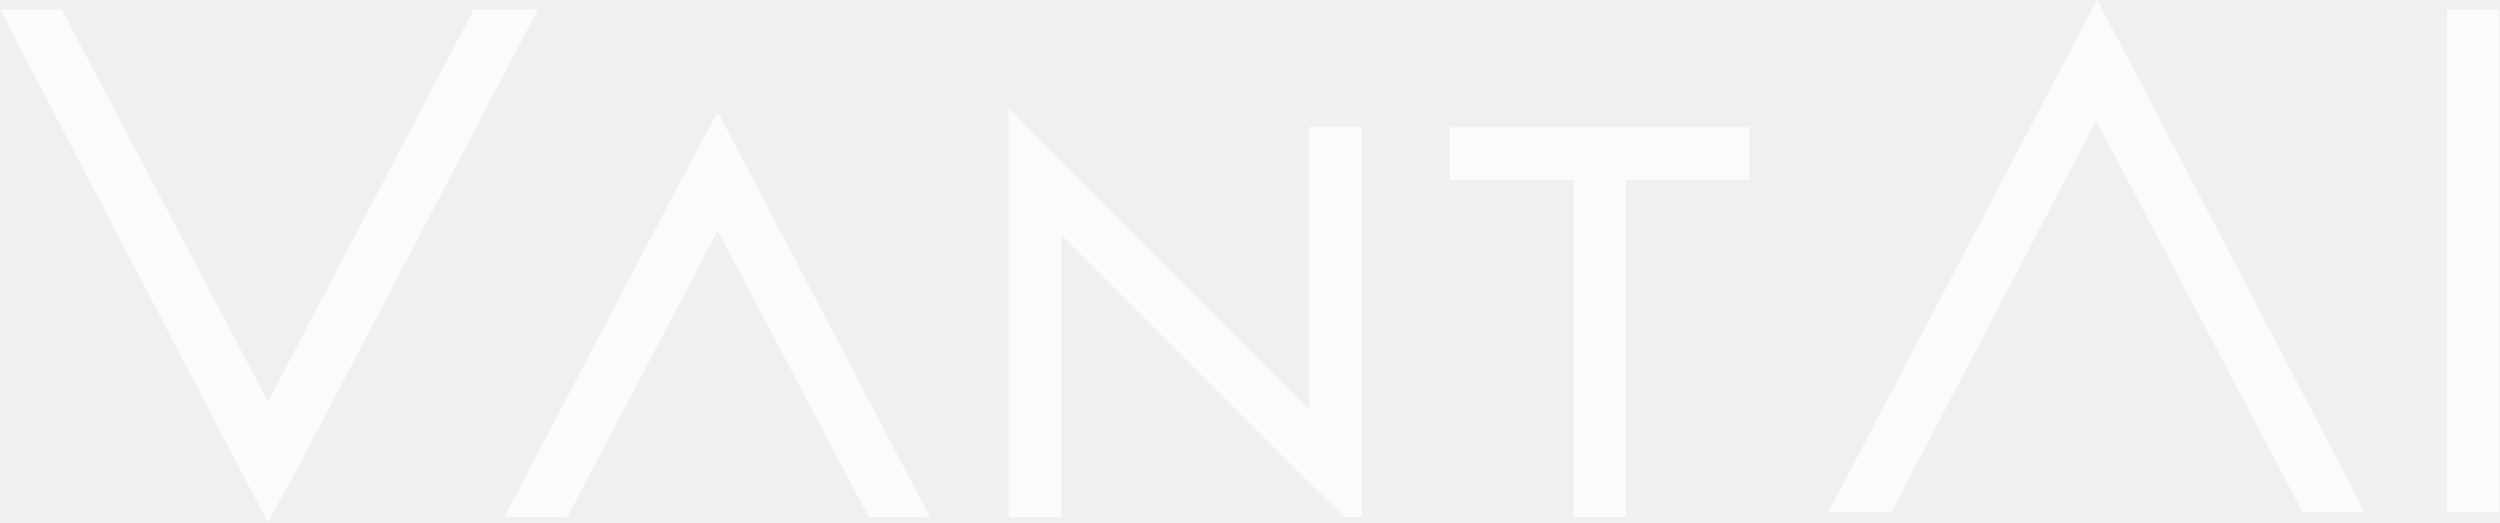
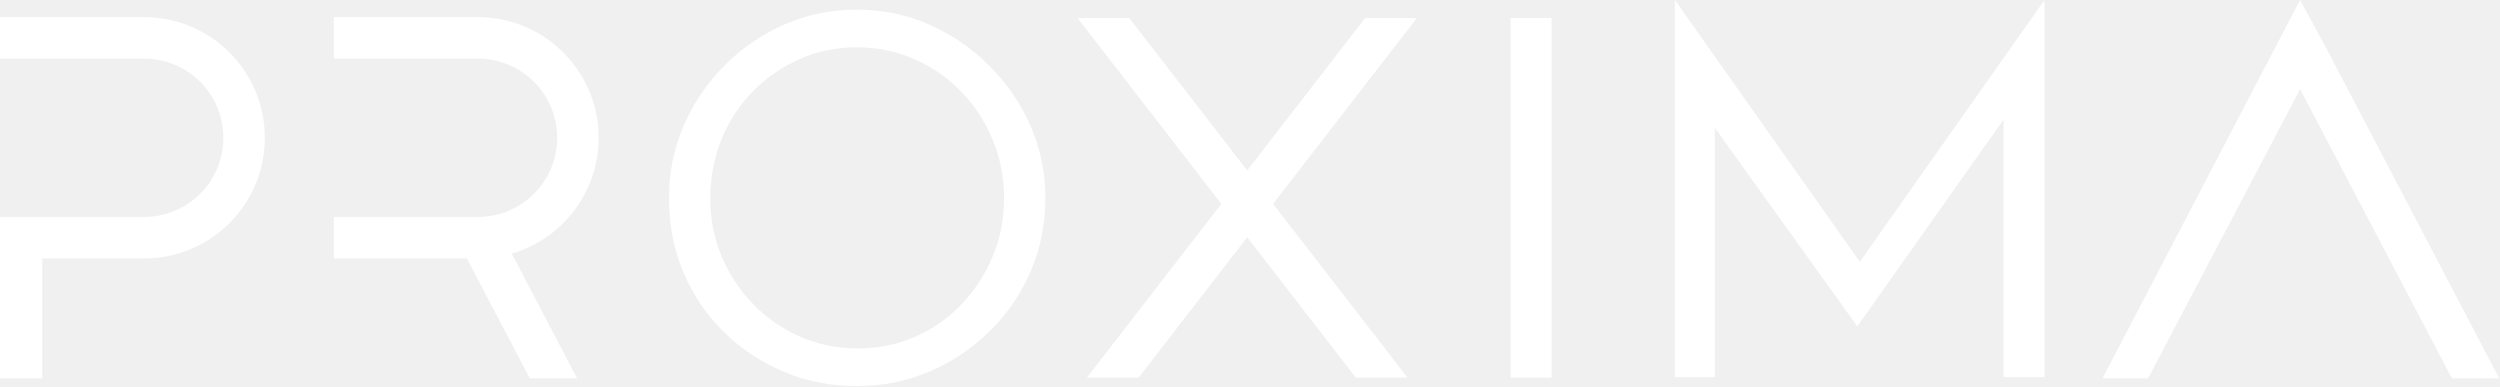
- <svg xmlns="http://www.w3.org/2000/svg" viewBox="0 0 158.62 33.15" version="1.1" id="svg1">
-   <defs id="defs1">
-     <style id="style1">.cls-1{fill:#231f20;}</style>
-   </defs>
-   <g id="Layer_2" data-name="Layer 2">
-     <g id="www.themarronelawfirm.com">
-       <path class="cls-1" d="M64,6.89,67.07,10l16,16V8.05h3.34V32.8H85.28l-1.93-1.9-16-16V32.8H64ZM92,8.07h19v3.34h-7.84V32.8H99.83V11.41H92ZM0,.6H3.92L17,25.48,30.06.6h4.07l-15,28.64v0L17,33.15l-1.93-3.68ZM32,32.8l9.54-18.18,2-3.8v0l2-3.71,1.82,3.46L59,32.8H55.12L45.54,14.64,36,32.8Zm126.58-.3h-3.33V.62h3.33Zm-8.54,0h-3.94L133,7.65,120,32.5h-4L131,3.91v0L133.05,0,135,3.67Z" id="path1" style="fill:#fafcfc;fill-opacity:1" />
+ <svg xmlns="http://www.w3.org/2000/svg" width="3026" height="468" viewBox="0 0 3026 468" version="1.1" xml:space="preserve" style="clip-rule:evenodd;fill-rule:evenodd;stroke-linejoin:round;stroke-miterlimit:2" id="svg10">
+   <defs id="defs10">
+         
+     
+             
+             
+         </defs>
+   <g transform="matrix(2.105106,0,0,2.105109,-1522.139,-1374.927)" id="g9">
+     <g id="Layer1">
+       <g id="g8">
+         <g transform="matrix(1.60372,0,0,-1.60372,755.375,930.96)" id="g1">
+           <path d="M 147.227,80.598 H 99.535 v 14.863 h 51.709 c 15.671,0 28.375,12.704 28.375,28.376 v 0.002 c 0,15.671 -12.704,28.375 -28.375,28.375 H 99.535 v 14.863 h 51.709 c 23.879,0 43.238,-19.358 43.238,-43.238 v -0.002 c 0,-19.683 -13.152,-36.294 -31.147,-41.525 L 186.75,37.604 h -16.958 z" style="fill:#ffffff" id="path1" />
+         </g>
+         <g transform="matrix(2.4038,0,0,0.816015,225.303,255.047)" id="g2">
+           <path d="M 207.075,754.406 V 640.699 h 34.498 c 10.455,0 18.931,-24.968 18.931,-55.766 v -0.005 c 0,-30.799 -8.476,-55.766 -18.931,-55.766 h -34.498 v -29.21 h 34.498 c 15.931,0 28.846,38.045 28.846,84.976 v 0.005 c 0,46.931 -12.915,84.976 -28.846,84.976 h -24.387 v 84.497 z" style="fill:#ffffff" id="path2" />
+         </g>
+         <g transform="matrix(1.90104,-1.47117,3.06864,3.96529,-1153.02,-1737.6)" id="g3">
+           <path d="m 209.737,710.292 v -26.933 l 9.779,3.628 v 22.09 l 44.603,-5.541 9.779,3.628 -54.382,6.756 v 25.193 l -9.779,-3.628 v -20.35 l -41.089,5.106 -9.778,-3.628 z" style="fill:#ffffff" id="path3" />
+         </g>
+         <g transform="matrix(1.60372,0,0,-1.60372,1860.56,930.96)" id="g4">
+           <path d="m 44.542,37.604 h 16.333 l 54.5,103.667 54.417,-103.667 h 16.958 l -62.5,119.334 -8.875,16.291 -8.042,-15.333 z" style="fill:#ffffff" id="path4" />
+         </g>
+         <g transform="matrix(2.4038,0,0,2.4038,1087.52,-942.79)" id="g5">
+           <path d="m 209.729,668.245 h 9.795 v 86.003 h -9.795 z" style="fill:#ffffff;fill-rule:nonzero" id="path5" />
+         </g>
+         <g transform="matrix(2.49158,0,0,2.49158,-1346.05,-1009.01)" id="g6">
+           <path d="m 1259.06,742.428 -32.88,-45.819 v 57.532 h -9.22 v -87.035 l 42.68,60.42 42.62,-60.416 v 87.031 h -9.46 v -59.425 z" style="fill:#ffffff;fill-rule:nonzero" id="path6" />
+         </g>
+         <g transform="matrix(2.47668,0,0,2.47668,-714.752,-994.622)" id="g7">
+           <path d="m 735.856,711.307 c 0,-5.907 1.121,-11.479 3.365,-16.716 2.249,-5.247 5.385,-9.902 9.409,-13.965 4.024,-4.064 8.661,-7.26 13.909,-9.589 5.235,-2.322 10.884,-3.48 16.945,-3.48 5.982,0 11.59,1.159 16.824,3.48 5.25,2.33 9.909,5.527 13.975,9.593 4.064,4.065 7.24,8.72 9.529,13.968 2.283,5.235 3.422,10.805 3.422,16.709 0,6.066 -1.139,11.739 -3.424,17.017 -2.286,5.282 -5.458,9.913 -9.518,13.894 -4.065,3.986 -8.721,7.103 -13.969,9.352 -5.239,2.245 -10.852,3.365 -16.839,3.365 -6.069,0 -11.725,-1.1 -16.967,-3.307 -5.245,-2.208 -9.879,-5.284 -13.901,-9.227 -4.018,-3.939 -7.148,-8.548 -9.394,-13.826 -2.247,-5.283 -3.366,-11.039 -3.366,-17.268 z m 9.589,0.122 c 0,4.806 0.888,9.296 2.659,13.47 1.768,4.167 4.209,7.849 7.324,11.049 3.12,3.203 6.745,5.712 10.876,7.525 4.137,1.815 8.611,2.726 13.424,2.726 4.729,0 9.163,-0.91 13.302,-2.726 4.138,-1.816 7.726,-4.329 10.766,-7.538 3.027,-3.196 5.425,-6.874 7.191,-11.036 1.77,-4.173 2.659,-8.703 2.659,-13.592 0,-4.801 -0.887,-9.329 -2.656,-13.583 -1.768,-4.253 -4.212,-7.979 -7.328,-11.179 -3.119,-3.204 -6.745,-5.712 -10.876,-7.525 -4.138,-1.816 -8.572,-2.726 -13.302,-2.726 -4.816,0 -9.293,0.932 -13.433,2.791 -4.128,1.853 -7.749,4.381 -10.866,7.582 -3.122,3.206 -5.527,6.939 -7.215,11.199 -1.682,4.248 -2.525,8.769 -2.525,13.563 z" style="fill:#ffffff;fill-rule:nonzero" id="path7" />
+         </g>
+       </g>
    </g>
  </g>
</svg>
